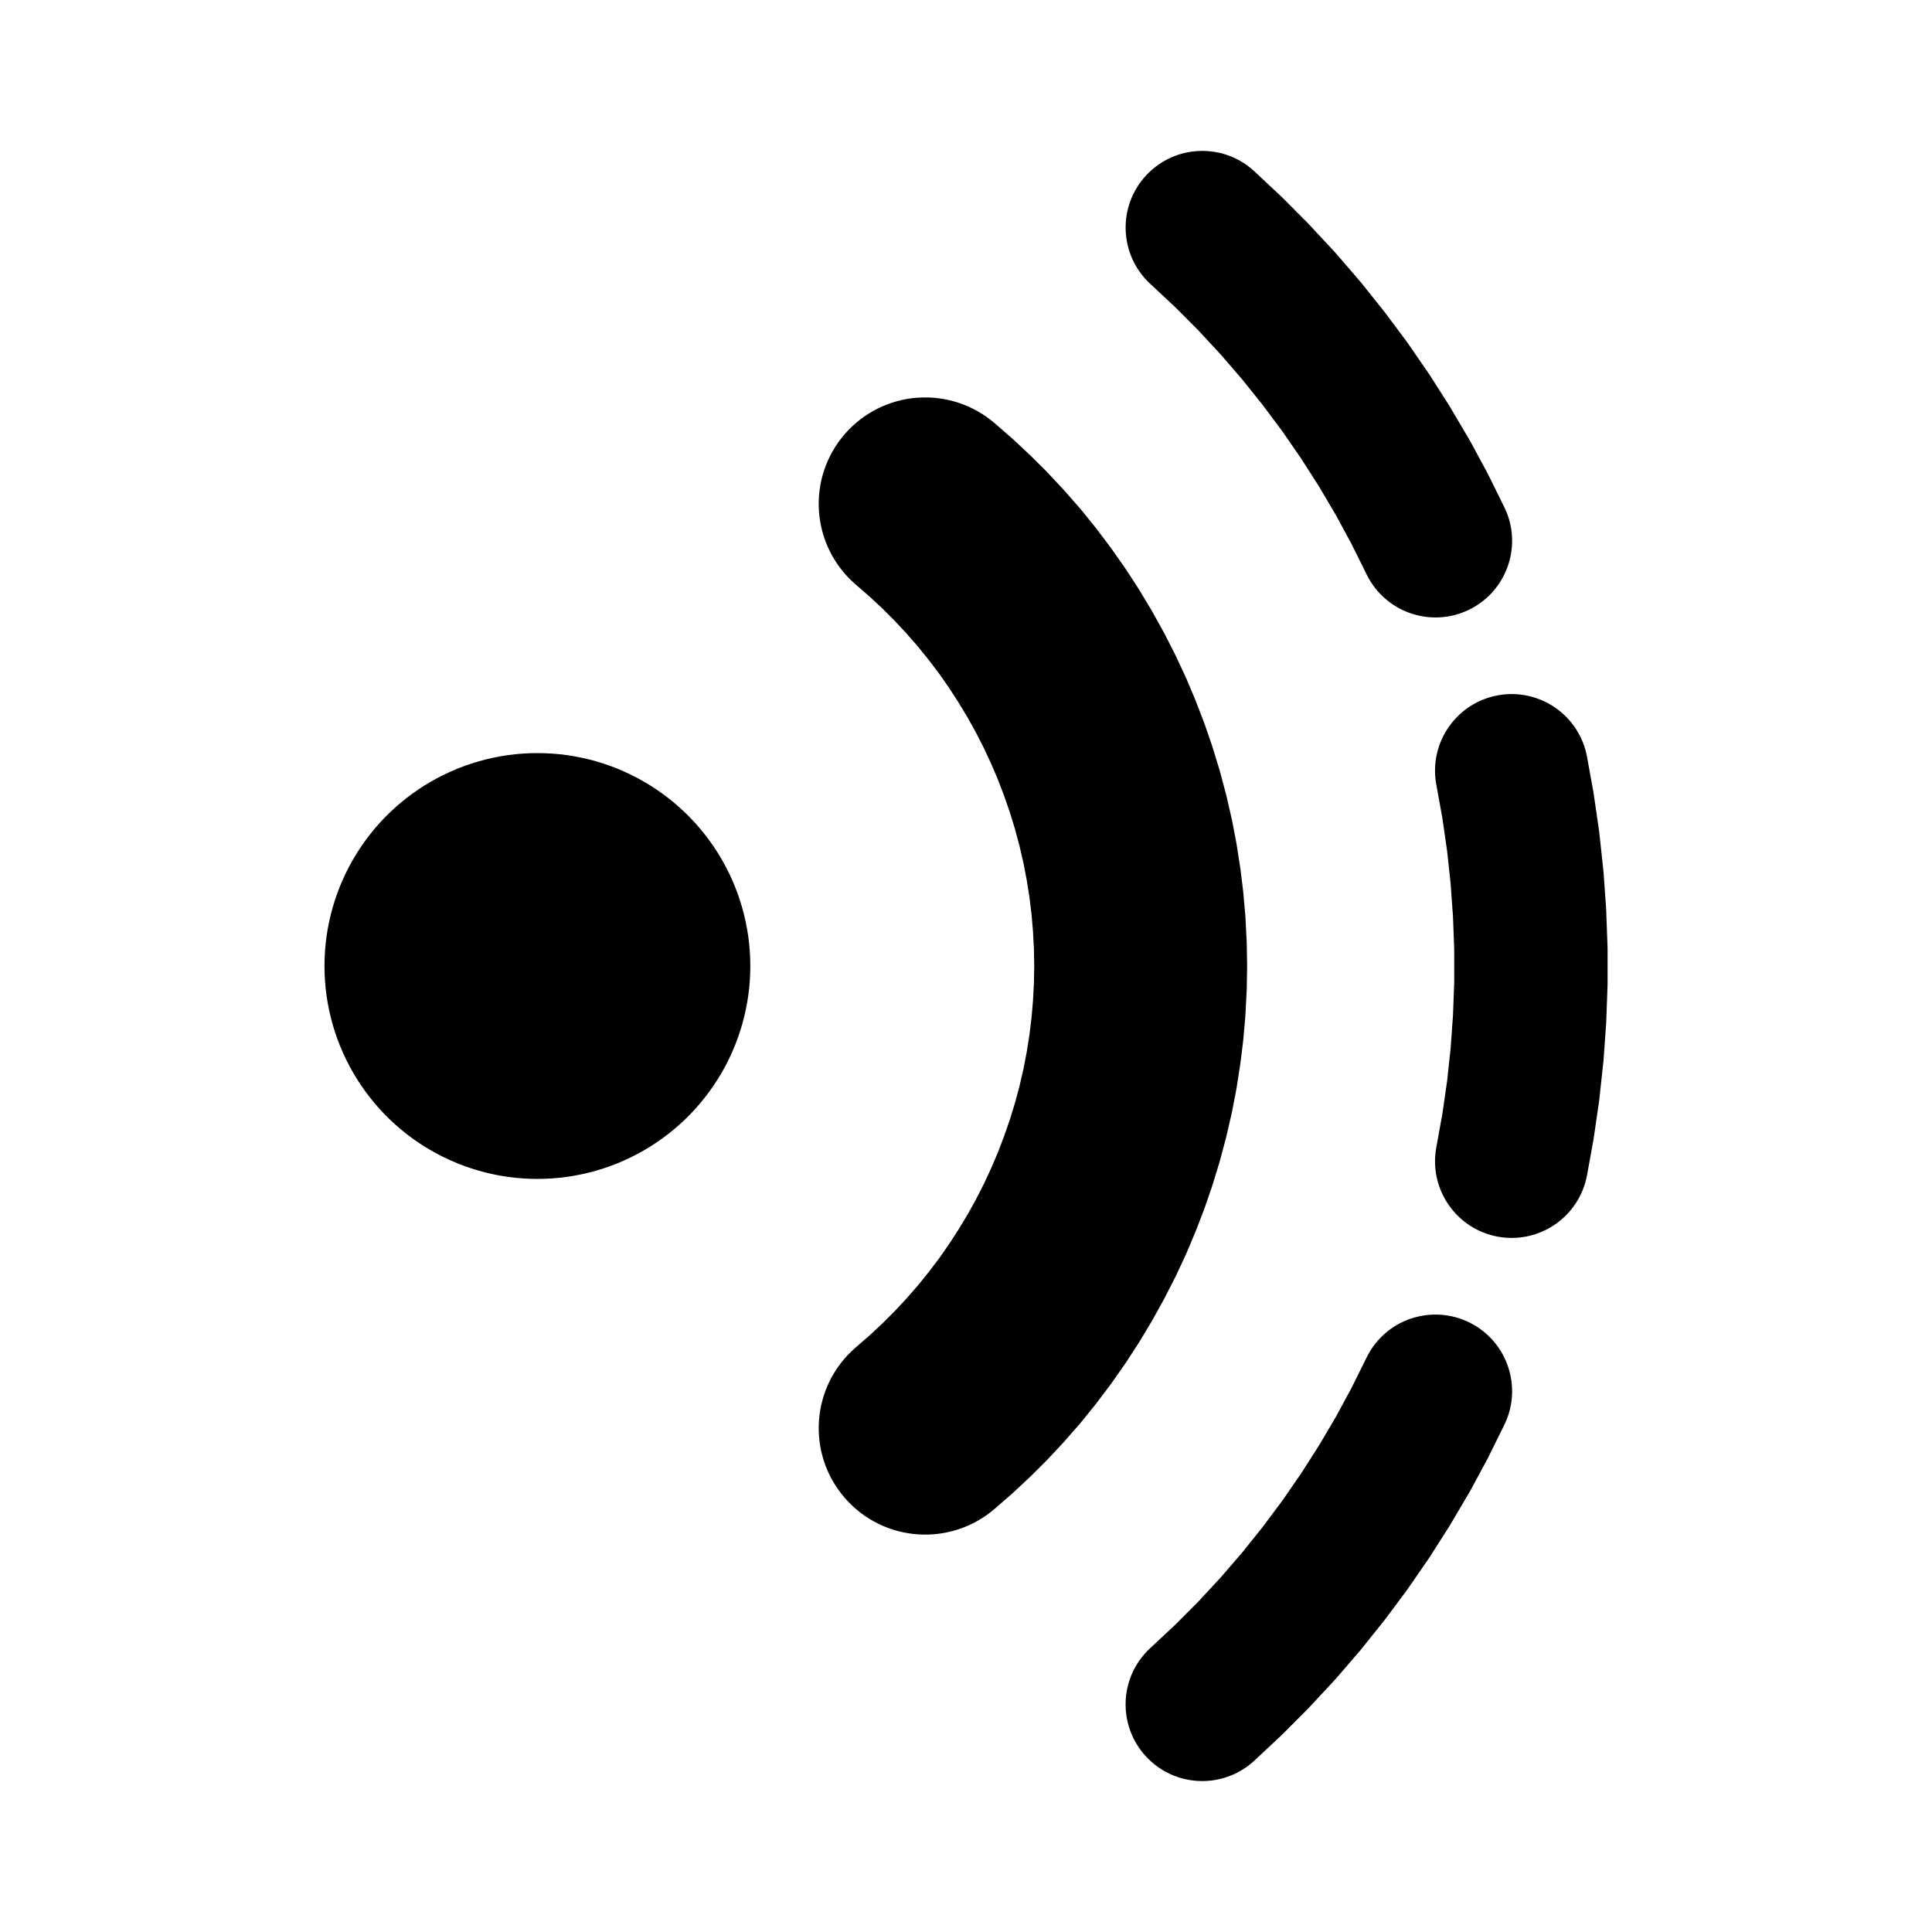
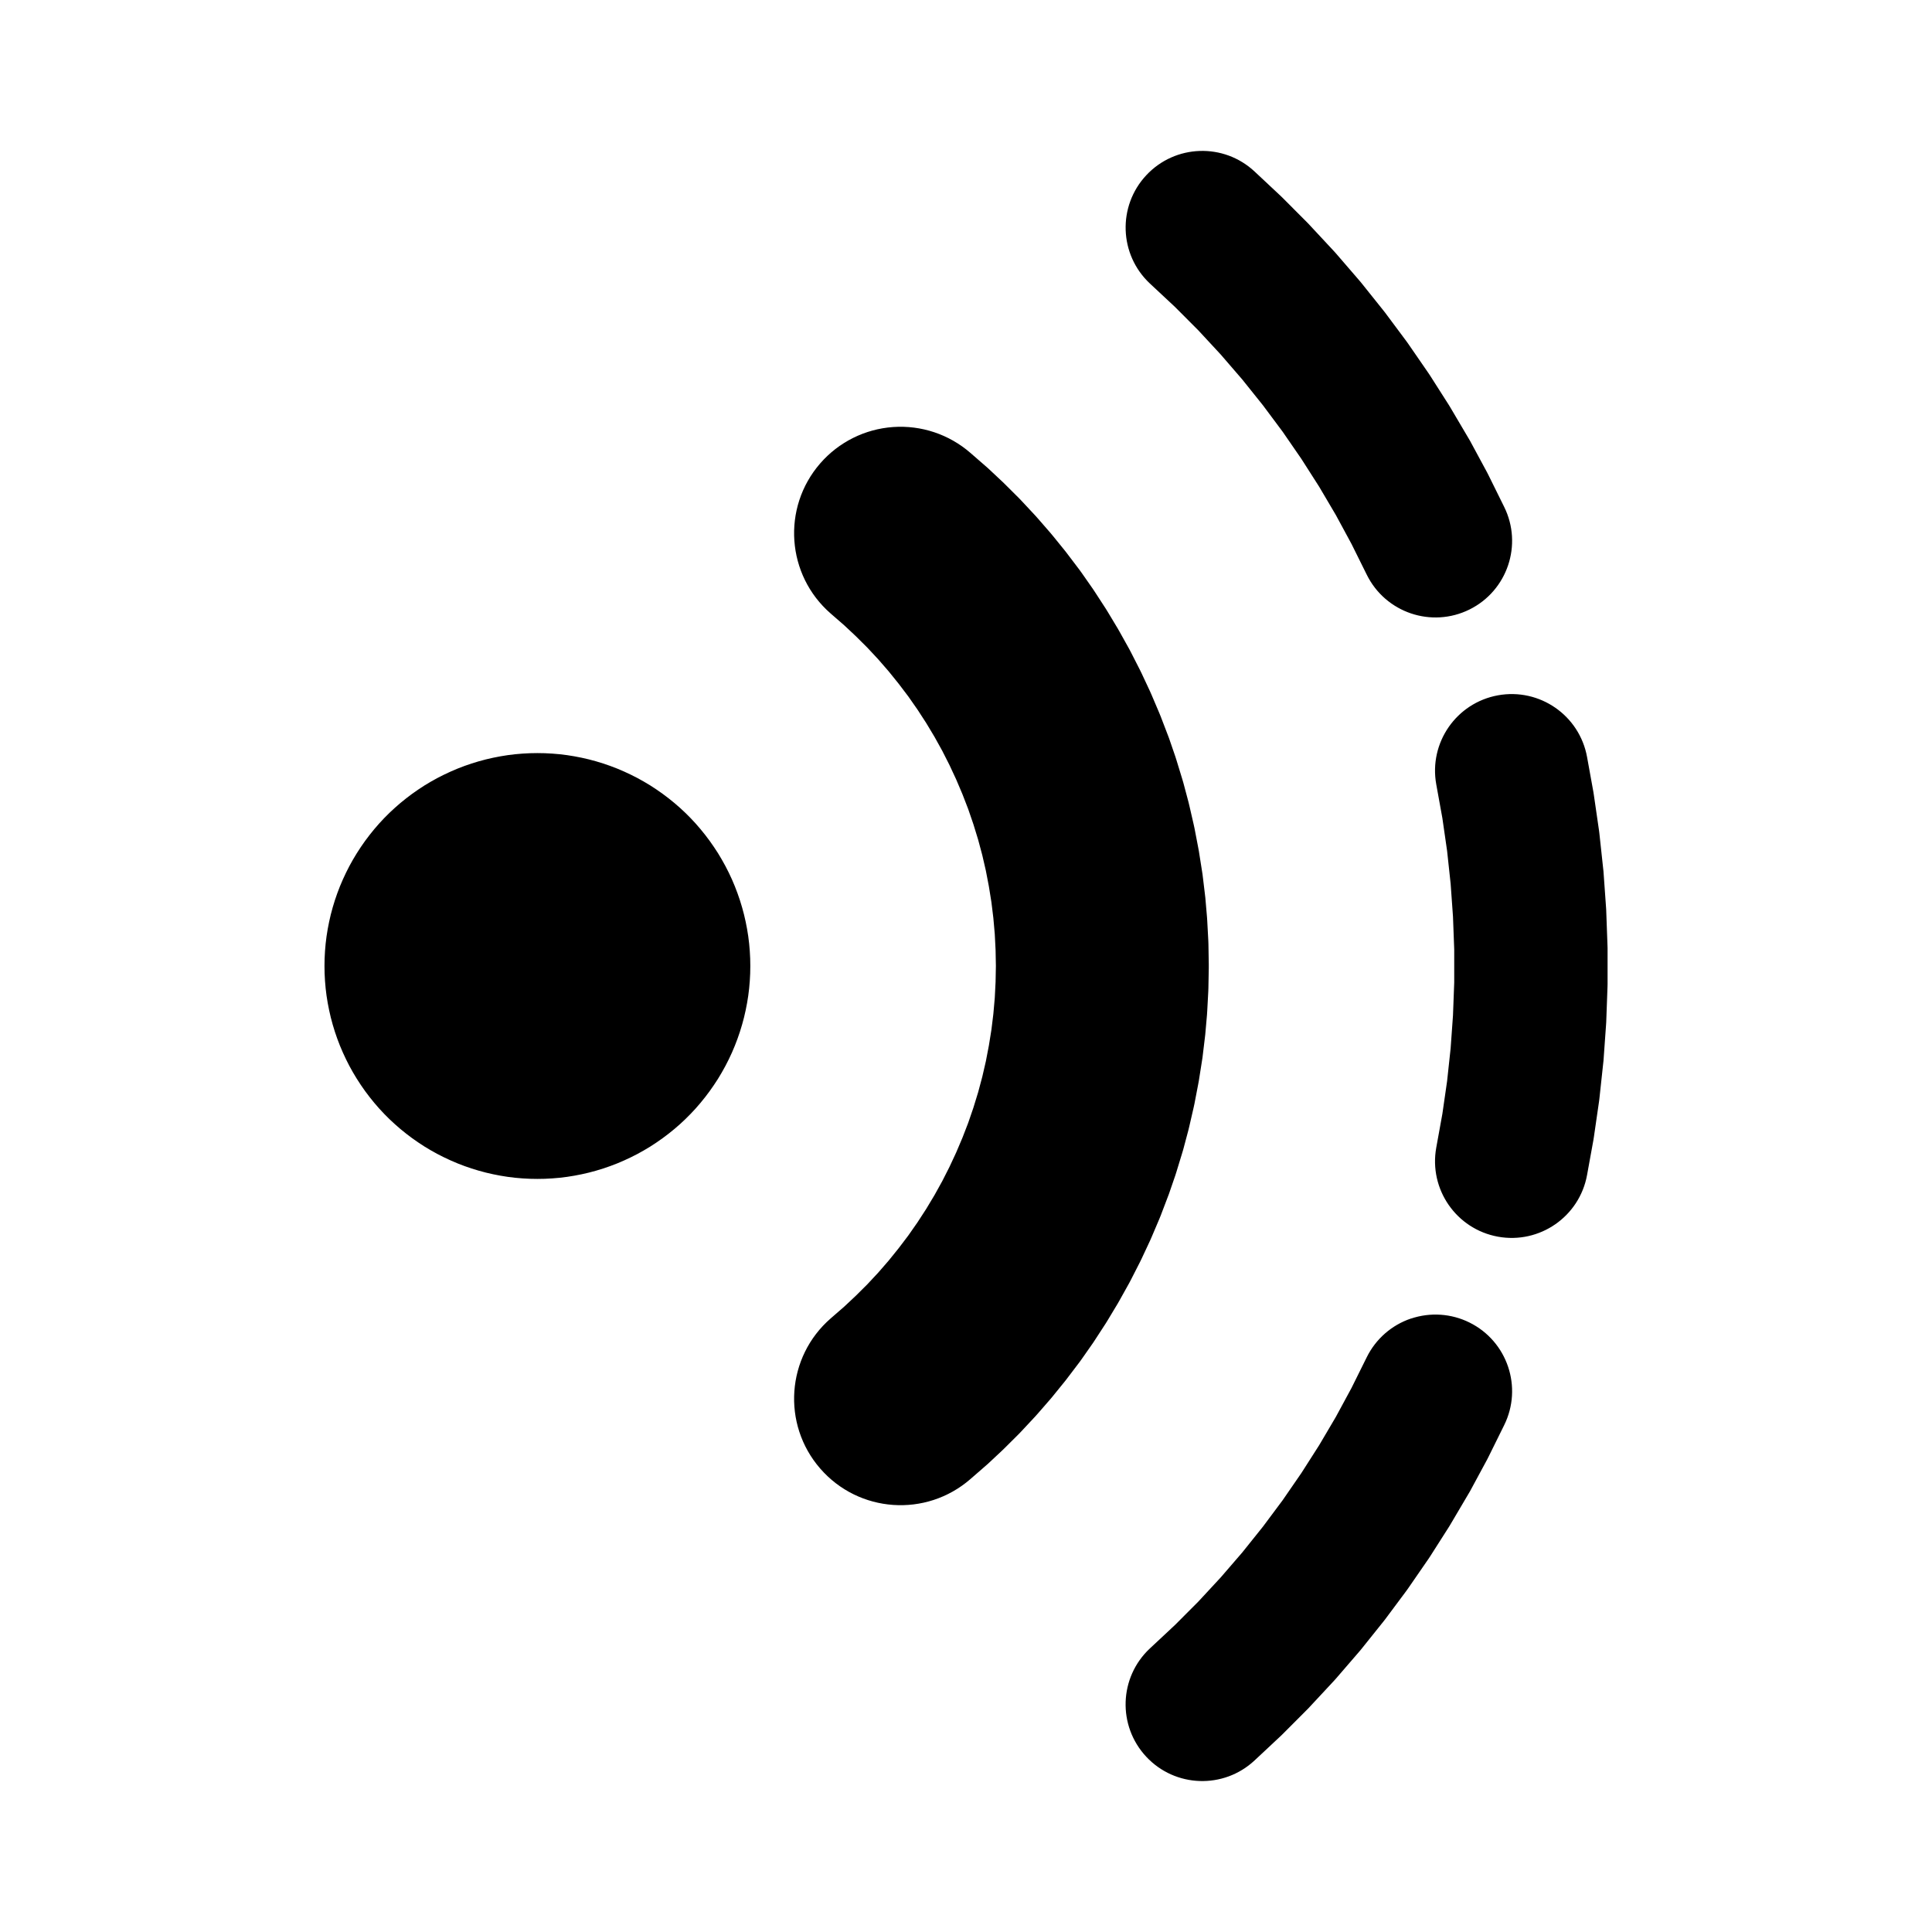
<svg xmlns="http://www.w3.org/2000/svg" viewBox="0 0 64 64">
-   <path d="m 46.74,43.678 a 2.539,2.539 0 0 0 -1.463,1.279 l -0.506,1.02 -0.52,0.961 -0.555,0.941 -0.588,0.92 -0.619,0.898 -0.654,0.877 -0.684,0.854 -0.713,0.826 -0.742,0.801 -0.771,0.773 -0.832,0.777 a 2.539,2.539 0 0 0 -0.123,3.588 2.539,2.539 0 0 0 3.59,0.123 l 0.865,-0.809 a 2.539,2.539 0 0 0 0.064,-0.062 l 0.836,-0.838 a 2.539,2.539 0 0 0 0.062,-0.066 l 0.807,-0.867 a 2.539,2.539 0 0 0 0.061,-0.068 l 0.773,-0.896 a 2.539,2.539 0 0 0 0.059,-0.07 l 0.74,-0.924 a 2.539,2.539 0 0 0 0.055,-0.07 l 0.707,-0.949 a 2.539,2.539 0 0 0 0.053,-0.074 l 0.674,-0.977 a 2.539,2.539 0 0 0 0.051,-0.076 l 0.635,-0.996 a 2.539,2.539 0 0 0 0.047,-0.078 l 0.602,-1.02 a 2.539,2.539 0 0 0 0.047,-0.08 l 0.562,-1.041 a 2.539,2.539 0 0 0 0.041,-0.08 l 0.525,-1.062 a 2.539,2.539 0 0 0 -1.146,-3.402 2.539,2.539 0 0 0 -1.939,-0.131 z m 2.883,-20.645 a 2.539,2.539 0 0 0 -2.045,2.951 l 0.203,1.121 0.156,1.082 0.117,1.086 0.078,1.09 0.041,1.092 v 1.09 l -0.041,1.092 -0.078,1.09 -0.117,1.086 -0.156,1.082 -0.203,1.121 a 2.539,2.539 0 0 0 2.045,2.951 2.539,2.539 0 0 0 2.951,-2.047 l 0.211,-1.162 a 2.539,2.539 0 0 0 0.014,-0.09 l 0.17,-1.172 a 2.539,2.539 0 0 0 0.012,-0.092 l 0.127,-1.178 a 2.539,2.539 0 0 0 0.01,-0.09 l 0.084,-1.18 a 2.539,2.539 0 0 0 0.006,-0.09 l 0.043,-1.184 a 2.539,2.539 0 0 0 0.002,-0.092 V 31.408 A 2.539,2.539 0 0 0 53.25,31.316 l -0.043,-1.184 a 2.539,2.539 0 0 0 -0.006,-0.09 l -0.084,-1.18 a 2.539,2.539 0 0 0 -0.01,-0.09 l -0.127,-1.178 a 2.539,2.539 0 0 0 -0.012,-0.092 l -0.17,-1.172 a 2.539,2.539 0 0 0 -0.014,-0.09 L 52.574,25.08 a 2.539,2.539 0 0 0 -2.951,-2.047 z m -8.062,-17.35 a 2.539,2.539 0 0 0 -3.59,0.123 2.539,2.539 0 0 0 0.123,3.588 l 0.832,0.777 0.771,0.773 0.742,0.801 0.713,0.826 0.684,0.854 0.654,0.877 0.619,0.898 0.588,0.92 0.555,0.941 0.52,0.961 0.506,1.02 a 2.539,2.539 0 0 0 3.402,1.148 2.539,2.539 0 0 0 1.146,-3.402 l -0.525,-1.062 a 2.539,2.539 0 0 0 -0.041,-0.08 l -0.562,-1.041 a 2.539,2.539 0 0 0 -0.047,-0.08 l -0.602,-1.02 a 2.539,2.539 0 0 0 -0.047,-0.078 l -0.635,-0.996 a 2.539,2.539 0 0 0 -0.051,-0.076 L 46.643,11.379 a 2.539,2.539 0 0 0 -0.053,-0.074 l -0.707,-0.949 a 2.539,2.539 0 0 0 -0.055,-0.07 L 45.088,9.361 a 2.539,2.539 0 0 0 -0.059,-0.07 L 44.256,8.395 a 2.539,2.539 0 0 0 -0.061,-0.068 l -0.807,-0.867 a 2.539,2.539 0 0 0 -0.062,-0.066 L 42.49,6.555 a 2.539,2.539 0 0 0 -0.064,-0.062 z m -11.156,7.49 a 3.526,3.526 0 0 0 -2.416,1.201 3.526,3.526 0 0 0 0.344,4.977 l 0.48,0.418 0.422,0.393 0.406,0.406 0.391,0.42 0.379,0.434 0.359,0.445 0.348,0.459 0.328,0.471 0.312,0.482 0.297,0.492 0.279,0.504 0.26,0.51 0.242,0.52 0.225,0.529 0.205,0.537 0.188,0.543 0.17,0.553 0.148,0.553 0.129,0.559 0.109,0.564 0.09,0.566 0.07,0.57 0.049,0.572 L 34.25,31.424 34.26,32 34.25,32.576 l -0.031,0.572 -0.049,0.572 -0.07,0.57 -0.09,0.566 -0.109,0.564 -0.129,0.559 -0.148,0.553 -0.17,0.553 -0.188,0.543 -0.205,0.537 -0.225,0.529 -0.242,0.52 -0.26,0.51 -0.279,0.504 -0.297,0.492 -0.312,0.482 -0.328,0.471 -0.348,0.459 -0.359,0.445 -0.379,0.434 -0.391,0.42 -0.406,0.406 -0.422,0.393 -0.48,0.418 a 3.526,3.526 0 0 0 -0.344,4.977 3.526,3.526 0 0 0 4.975,0.344 l 0.527,-0.459 a 3.527,3.527 0 0 0 0.09,-0.08 l 0.51,-0.477 a 3.527,3.527 0 0 0 0.086,-0.082 l 0.494,-0.492 a 3.527,3.527 0 0 0 0.088,-0.094 l 0.477,-0.51 A 3.527,3.527 0 0 0 35.312,47.688 l 0.459,-0.525 a 3.527,3.527 0 0 0 0.08,-0.096 l 0.439,-0.543 a 3.527,3.527 0 0 0 0.076,-0.1 l 0.42,-0.557 a 3.527,3.527 0 0 0 0.07,-0.098 l 0.4,-0.57 a 3.527,3.527 0 0 0 0.07,-0.104 l 0.379,-0.584 a 3.527,3.527 0 0 0 0.066,-0.107 l 0.359,-0.598 a 3.527,3.527 0 0 0 0.061,-0.105 l 0.338,-0.609 a 3.527,3.527 0 0 0 0.057,-0.107 l 0.316,-0.619 A 3.527,3.527 0 0 0 38.961,42.25 l 0.295,-0.633 a 3.527,3.527 0 0 0 0.051,-0.113 l 0.271,-0.643 A 3.527,3.527 0 0 0 39.623,40.75 l 0.25,-0.65 a 3.527,3.527 0 0 0 0.043,-0.117 l 0.227,-0.66 a 3.527,3.527 0 0 0 0.037,-0.115 l 0.205,-0.668 a 3.527,3.527 0 0 0 0.033,-0.115 L 40.598,37.75 a 3.527,3.527 0 0 0 0.031,-0.121 l 0.156,-0.68 a 3.527,3.527 0 0 0 0.027,-0.121 l 0.133,-0.686 a 3.527,3.527 0 0 0 0.021,-0.121 l 0.107,-0.689 a 3.527,3.527 0 0 0 0.018,-0.121 l 0.086,-0.691 a 3.527,3.527 0 0 0 0.012,-0.123 l 0.062,-0.693 a 3.527,3.527 0 0 0 0.008,-0.127 l 0.035,-0.697 a 3.527,3.527 0 0 0 0.006,-0.121 l 0.012,-0.697 a 3.527,3.527 0 0 0 0,-0.121 l -0.012,-0.697 a 3.527,3.527 0 0 0 -0.006,-0.121 l -0.035,-0.697 a 3.527,3.527 0 0 0 -0.008,-0.127 l -0.062,-0.693 a 3.527,3.527 0 0 0 -0.012,-0.123 l -0.086,-0.691 a 3.527,3.527 0 0 0 -0.018,-0.121 l -0.107,-0.689 a 3.527,3.527 0 0 0 -0.021,-0.121 L 40.812,27.172 A 3.527,3.527 0 0 0 40.785,27.051 L 40.629,26.371 A 3.527,3.527 0 0 0 40.598,26.25 l -0.18,-0.674 a 3.527,3.527 0 0 0 -0.033,-0.115 L 40.18,24.793 a 3.527,3.527 0 0 0 -0.037,-0.115 l -0.227,-0.66 a 3.527,3.527 0 0 0 -0.043,-0.117 l -0.25,-0.65 a 3.527,3.527 0 0 0 -0.045,-0.111 l -0.271,-0.643 a 3.527,3.527 0 0 0 -0.051,-0.113 L 38.961,21.75 a 3.527,3.527 0 0 0 -0.057,-0.115 l -0.316,-0.619 a 3.527,3.527 0 0 0 -0.057,-0.107 L 38.193,20.299 a 3.527,3.527 0 0 0 -0.061,-0.105 l -0.359,-0.598 a 3.527,3.527 0 0 0 -0.066,-0.107 l -0.379,-0.584 a 3.527,3.527 0 0 0 -0.07,-0.104 l -0.4,-0.57 a 3.527,3.527 0 0 0 -0.07,-0.098 l -0.42,-0.557 a 3.527,3.527 0 0 0 -0.076,-0.1 l -0.439,-0.543 a 3.527,3.527 0 0 0 -0.08,-0.096 L 35.312,16.312 a 3.527,3.527 0 0 0 -0.078,-0.088 l -0.477,-0.51 a 3.527,3.527 0 0 0 -0.088,-0.094 l -0.494,-0.492 a 3.527,3.527 0 0 0 -0.086,-0.082 L 33.58,14.57 a 3.527,3.527 0 0 0 -0.09,-0.08 L 32.963,14.031 A 3.526,3.526 0 0 0 30.404,13.174 Z M 24.855,32 l -0.004,0.246 -0.013,0.246 -0.021,0.245 -0.03,0.245 -0.039,0.243 -0.047,0.241 -0.055,0.24 -0.064,0.238 -0.072,0.236 -0.08,0.232 -0.088,0.23 -0.096,0.227 -0.104,0.223 -0.112,0.219 -0.12,0.216 -0.126,0.211 -0.135,0.206 -0.141,0.202 -0.148,0.196 -0.155,0.192 -0.161,0.186 -0.168,0.18 -0.174,0.174 -0.18,0.168 -0.186,0.161 -0.192,0.155 -0.196,0.148 -0.202,0.141 -0.206,0.135 -0.211,0.126 -0.216,0.12 -0.219,0.111 -0.223,0.104 -0.227,0.097 -0.23,0.088 -0.232,0.08 -0.236,0.072 -0.238,0.064 -0.239,0.055 -0.242,0.047 -0.243,0.039 -0.245,0.03 -0.245,0.021 -0.246,0.013 -0.246,0.004 L 17.556,39.049 17.31,39.036 17.065,39.015 16.82,38.985 16.577,38.946 16.336,38.899 16.096,38.844 15.858,38.78 15.622,38.708 15.39,38.628 15.16,38.54 14.933,38.443 14.71,38.339 14.491,38.228 14.275,38.108 14.064,37.982 13.858,37.847 13.656,37.706 13.46,37.558 13.268,37.403 13.083,37.242 12.902,37.074 12.728,36.9 12.56,36.72 l -0.161,-0.186 -0.155,-0.192 -0.148,-0.196 -0.141,-0.202 -0.134,-0.206 -0.127,-0.211 -0.12,-0.216 -0.111,-0.219 -0.104,-0.223 -0.097,-0.227 -0.088,-0.23 -0.08,-0.232 -0.072,-0.236 -0.064,-0.238 -0.055,-0.24 -0.047,-0.241 -0.039,-0.243 -0.03,-0.245 -0.021,-0.245 -0.013,-0.246 -0.004,-0.246 0.004,-0.246 0.013,-0.246 0.021,-0.245 0.03,-0.245 0.039,-0.243 0.047,-0.241 0.055,-0.24 0.064,-0.238 0.072,-0.236 0.08,-0.232 0.088,-0.23 0.097,-0.227 0.104,-0.223 0.111,-0.219 0.12,-0.216 0.127,-0.211 0.134,-0.206 0.141,-0.202 0.148,-0.196 0.155,-0.192 0.161,-0.186 0.168,-0.18 0.174,-0.174 0.181,-0.168 0.185,-0.161 0.192,-0.155 0.196,-0.148 0.202,-0.141 0.206,-0.135 0.211,-0.126 0.216,-0.12 0.219,-0.111 0.223,-0.104 0.227,-0.097 0.23,-0.088 0.232,-0.08 0.236,-0.072 0.238,-0.064 0.24,-0.055 0.241,-0.047 0.243,-0.039 0.245,-0.03 0.245,-0.021 0.246,-0.013 0.246,-0.004 0.246,0.004 0.246,0.013 0.245,0.021 0.245,0.03 0.243,0.039 0.242,0.047 0.239,0.055 0.238,0.064 0.236,0.072 0.232,0.08 0.23,0.088 0.227,0.097 0.223,0.104 0.219,0.111 0.216,0.12 0.211,0.126 0.206,0.135 0.202,0.141 0.196,0.148 0.192,0.155 0.186,0.161 0.18,0.168 0.174,0.174 0.168,0.18 0.161,0.186 0.155,0.192 0.148,0.196 0.141,0.202 0.135,0.206 0.126,0.211 0.12,0.216 0.112,0.219 0.104,0.223 0.096,0.227 0.088,0.23 0.08,0.232 0.072,0.236 0.064,0.238 0.055,0.24 0.047,0.241 0.039,0.243 0.03,0.245 0.021,0.245 0.013,0.246 z" fill="currentColor" />
+   <path d="m 46.74,43.678 a 2.539,2.539 0 0 0 -1.463,1.279 l -0.506,1.02 -0.52,0.961 -0.555,0.941 -0.588,0.92 -0.619,0.898 -0.654,0.877 -0.684,0.854 -0.713,0.826 -0.742,0.801 -0.771,0.773 -0.832,0.777 a 2.539,2.539 0 0 0 -0.123,3.588 2.539,2.539 0 0 0 3.59,0.123 l 0.865,-0.809 a 2.539,2.539 0 0 0 0.064,-0.062 l 0.836,-0.838 a 2.539,2.539 0 0 0 0.062,-0.066 l 0.807,-0.867 a 2.539,2.539 0 0 0 0.061,-0.068 l 0.773,-0.896 a 2.539,2.539 0 0 0 0.059,-0.07 l 0.74,-0.924 a 2.539,2.539 0 0 0 0.055,-0.07 l 0.707,-0.949 a 2.539,2.539 0 0 0 0.053,-0.074 l 0.674,-0.977 a 2.539,2.539 0 0 0 0.051,-0.076 l 0.635,-0.996 a 2.539,2.539 0 0 0 0.047,-0.078 l 0.602,-1.02 a 2.539,2.539 0 0 0 0.047,-0.08 l 0.562,-1.041 a 2.539,2.539 0 0 0 0.041,-0.08 l 0.525,-1.062 a 2.539,2.539 0 0 0 -1.146,-3.402 2.539,2.539 0 0 0 -1.939,-0.131 z m 2.883,-20.645 a 2.539,2.539 0 0 0 -2.045,2.951 l 0.203,1.121 0.156,1.082 0.117,1.086 0.078,1.09 0.041,1.092 v 1.09 l -0.041,1.092 -0.078,1.09 -0.117,1.086 -0.156,1.082 -0.203,1.121 a 2.539,2.539 0 0 0 2.045,2.951 2.539,2.539 0 0 0 2.951,-2.047 l 0.211,-1.162 a 2.539,2.539 0 0 0 0.014,-0.09 l 0.17,-1.172 a 2.539,2.539 0 0 0 0.012,-0.092 l 0.127,-1.178 a 2.539,2.539 0 0 0 0.01,-0.09 l 0.084,-1.18 a 2.539,2.539 0 0 0 0.006,-0.09 l 0.043,-1.184 a 2.539,2.539 0 0 0 0.002,-0.092 V 31.408 A 2.539,2.539 0 0 0 53.25,31.316 l -0.043,-1.184 a 2.539,2.539 0 0 0 -0.006,-0.09 l -0.084,-1.18 a 2.539,2.539 0 0 0 -0.01,-0.09 l -0.127,-1.178 a 2.539,2.539 0 0 0 -0.012,-0.092 l -0.17,-1.172 a 2.539,2.539 0 0 0 -0.014,-0.09 L 52.574,25.08 a 2.539,2.539 0 0 0 -2.951,-2.047 z m -8.062,-17.35 a 2.539,2.539 0 0 0 -3.59,0.123 2.539,2.539 0 0 0 0.123,3.588 l 0.832,0.777 0.771,0.773 0.742,0.801 0.713,0.826 0.684,0.854 0.654,0.877 0.619,0.898 0.588,0.92 0.555,0.941 0.52,0.961 0.506,1.02 a 2.539,2.539 0 0 0 3.402,1.148 2.539,2.539 0 0 0 1.146,-3.402 l -0.525,-1.062 a 2.539,2.539 0 0 0 -0.041,-0.08 l -0.562,-1.041 a 2.539,2.539 0 0 0 -0.047,-0.08 l -0.602,-1.02 a 2.539,2.539 0 0 0 -0.047,-0.078 l -0.635,-0.996 a 2.539,2.539 0 0 0 -0.051,-0.076 L 46.643,11.379 a 2.539,2.539 0 0 0 -0.053,-0.074 l -0.707,-0.949 a 2.539,2.539 0 0 0 -0.055,-0.07 L 45.088,9.361 a 2.539,2.539 0 0 0 -0.059,-0.07 L 44.256,8.395 a 2.539,2.539 0 0 0 -0.061,-0.068 l -0.807,-0.867 a 2.539,2.539 0 0 0 -0.062,-0.066 L 42.49,6.555 a 2.539,2.539 0 0 0 -0.064,-0.062 z M 29.584,14.146 a 3.526,3.526 0 0 0 -2.414,1.205 3.526,3.526 0 0 0 0.35,4.975 l 0.445,0.387 0.385,0.361 0.379,0.377 0.361,0.387 0.346,0.398 0.334,0.414 0.32,0.422 0.303,0.434 0.289,0.445 0.273,0.455 0.258,0.465 0.24,0.473 0.223,0.479 0.207,0.488 0.191,0.494 0.172,0.502 0.156,0.508 0.137,0.512 0.119,0.516 0.1,0.521 0.084,0.523 0.064,0.523 0.047,0.531 0.027,0.529 0.01,0.529 -0.01,0.529 -0.027,0.529 -0.047,0.531 -0.064,0.523 -0.084,0.523 -0.1,0.521 -0.119,0.516 -0.137,0.512 -0.156,0.508 -0.172,0.502 -0.191,0.494 -0.207,0.488 -0.223,0.479 -0.24,0.473 -0.258,0.465 -0.273,0.455 -0.289,0.445 -0.303,0.434 -0.32,0.422 -0.334,0.414 -0.346,0.398 -0.361,0.387 -0.379,0.377 -0.385,0.361 -0.445,0.387 a 3.526,3.526 0 0 0 -0.35,4.975 3.526,3.526 0 0 0 4.975,0.35 l 0.492,-0.428 a 3.527,3.527 0 0 0 0.098,-0.086 l 0.477,-0.447 a 3.527,3.527 0 0 0 0.084,-0.082 l 0.463,-0.461 a 3.527,3.527 0 0 0 0.082,-0.086 l 0.445,-0.477 a 3.527,3.527 0 0 0 0.088,-0.098 l 0.428,-0.492 a 3.527,3.527 0 0 0 0.078,-0.094 l 0.412,-0.508 a 3.527,3.527 0 0 0 0.072,-0.094 L 35.758,45.125 a 3.527,3.527 0 0 0 0.076,-0.105 l 0.373,-0.533 a 3.527,3.527 0 0 0 0.066,-0.1 l 0.357,-0.549 a 3.527,3.527 0 0 0 0.066,-0.107 l 0.336,-0.559 a 3.527,3.527 0 0 0 0.059,-0.104 l 0.318,-0.57 a 3.527,3.527 0 0 0 0.057,-0.109 l 0.297,-0.582 a 3.527,3.527 0 0 0 0.055,-0.113 l 0.277,-0.592 a 3.527,3.527 0 0 0 0.049,-0.111 l 0.256,-0.602 a 3.527,3.527 0 0 0 0.047,-0.115 l 0.232,-0.609 a 3.527,3.527 0 0 0 0.043,-0.113 l 0.213,-0.619 a 3.527,3.527 0 0 0 0.037,-0.117 l 0.191,-0.625 a 3.527,3.527 0 0 0 0.035,-0.119 l 0.168,-0.631 a 3.527,3.527 0 0 0 0.029,-0.119 l 0.146,-0.635 a 3.527,3.527 0 0 0 0.027,-0.125 l 0.123,-0.641 a 3.527,3.527 0 0 0 0.021,-0.113 l 0.102,-0.646 a 3.527,3.527 0 0 0 0.02,-0.129 l 0.078,-0.648 a 3.527,3.527 0 0 0 0.014,-0.119 l 0.057,-0.65 a 3.527,3.527 0 0 0 0.008,-0.125 l 0.035,-0.652 a 3.527,3.527 0 0 0 0.004,-0.117 l 0.012,-0.654 a 3.527,3.527 0 0 0 0,-0.129 L 40.031,31.281 a 3.527,3.527 0 0 0 -0.004,-0.117 l -0.035,-0.652 a 3.527,3.527 0 0 0 -0.008,-0.125 L 39.928,29.736 A 3.527,3.527 0 0 0 39.914,29.617 L 39.836,28.969 a 3.527,3.527 0 0 0 -0.02,-0.129 l -0.102,-0.646 a 3.527,3.527 0 0 0 -0.021,-0.113 l -0.123,-0.641 a 3.527,3.527 0 0 0 -0.027,-0.125 l -0.146,-0.635 a 3.527,3.527 0 0 0 -0.029,-0.119 l -0.168,-0.631 a 3.527,3.527 0 0 0 -0.035,-0.119 l -0.191,-0.625 a 3.527,3.527 0 0 0 -0.037,-0.117 l -0.213,-0.619 a 3.527,3.527 0 0 0 -0.043,-0.113 L 38.447,23.727 a 3.527,3.527 0 0 0 -0.047,-0.115 l -0.256,-0.602 a 3.527,3.527 0 0 0 -0.049,-0.111 l -0.277,-0.592 a 3.527,3.527 0 0 0 -0.055,-0.113 l -0.297,-0.582 a 3.527,3.527 0 0 0 -0.057,-0.109 l -0.318,-0.57 a 3.527,3.527 0 0 0 -0.059,-0.104 l -0.336,-0.559 a 3.527,3.527 0 0 0 -0.066,-0.107 l -0.357,-0.549 a 3.527,3.527 0 0 0 -0.066,-0.1 L 35.834,18.98 A 3.527,3.527 0 0 0 35.758,18.875 l -0.395,-0.521 a 3.527,3.527 0 0 0 -0.072,-0.094 l -0.412,-0.508 a 3.527,3.527 0 0 0 -0.078,-0.094 l -0.428,-0.492 a 3.527,3.527 0 0 0 -0.088,-0.098 l -0.445,-0.477 a 3.527,3.527 0 0 0 -0.082,-0.086 l -0.463,-0.461 a 3.527,3.527 0 0 0 -0.084,-0.082 l -0.477,-0.447 a 3.527,3.527 0 0 0 -0.098,-0.086 L 32.145,15.002 A 3.526,3.526 0 0 0 29.584,14.146 Z M 24.855,32 l -0.004,0.246 -0.013,0.246 -0.021,0.245 -0.03,0.245 -0.039,0.243 -0.047,0.241 -0.055,0.24 -0.064,0.238 -0.072,0.236 -0.08,0.232 -0.088,0.23 -0.096,0.227 -0.104,0.223 -0.112,0.219 -0.12,0.216 -0.126,0.211 -0.135,0.206 -0.141,0.202 -0.148,0.196 -0.155,0.192 -0.161,0.186 -0.168,0.18 -0.174,0.174 -0.18,0.168 -0.186,0.161 -0.192,0.155 -0.196,0.148 -0.202,0.141 -0.206,0.135 -0.211,0.126 -0.216,0.12 -0.219,0.111 -0.223,0.104 -0.227,0.097 -0.23,0.088 -0.232,0.08 -0.236,0.072 -0.238,0.064 -0.239,0.055 -0.242,0.047 -0.243,0.039 -0.245,0.03 -0.245,0.021 -0.246,0.013 -0.246,0.004 L 17.556,39.049 17.31,39.036 17.065,39.015 16.82,38.985 16.577,38.946 16.336,38.899 16.096,38.844 15.858,38.78 15.622,38.708 15.39,38.628 15.16,38.54 14.933,38.443 14.71,38.339 14.491,38.228 14.275,38.108 14.064,37.982 13.858,37.847 13.656,37.706 13.46,37.558 13.268,37.403 13.083,37.242 12.902,37.074 12.728,36.9 12.56,36.72 l -0.161,-0.186 -0.155,-0.192 -0.148,-0.196 -0.141,-0.202 -0.134,-0.206 -0.127,-0.211 -0.12,-0.216 -0.111,-0.219 -0.104,-0.223 -0.097,-0.227 -0.088,-0.23 -0.08,-0.232 -0.072,-0.236 -0.064,-0.238 -0.055,-0.24 -0.047,-0.241 -0.039,-0.243 -0.03,-0.245 -0.021,-0.245 -0.013,-0.246 -0.004,-0.246 0.004,-0.246 0.013,-0.246 0.021,-0.245 0.03,-0.245 0.039,-0.243 0.047,-0.241 0.055,-0.24 0.064,-0.238 0.072,-0.236 0.08,-0.232 0.088,-0.23 0.097,-0.227 0.104,-0.223 0.111,-0.219 0.12,-0.216 0.127,-0.211 0.134,-0.206 0.141,-0.202 0.148,-0.196 0.155,-0.192 0.161,-0.186 0.168,-0.18 0.174,-0.174 0.181,-0.168 0.185,-0.161 0.192,-0.155 0.196,-0.148 0.202,-0.141 0.206,-0.135 0.211,-0.126 0.216,-0.12 0.219,-0.111 0.223,-0.104 0.227,-0.097 0.23,-0.088 0.232,-0.08 0.236,-0.072 0.238,-0.064 0.24,-0.055 0.241,-0.047 0.243,-0.039 0.245,-0.03 0.245,-0.021 0.246,-0.013 0.246,-0.004 0.246,0.004 0.246,0.013 0.245,0.021 0.245,0.03 0.243,0.039 0.242,0.047 0.239,0.055 0.238,0.064 0.236,0.072 0.232,0.08 0.23,0.088 0.227,0.097 0.223,0.104 0.219,0.111 0.216,0.12 0.211,0.126 0.206,0.135 0.202,0.141 0.196,0.148 0.192,0.155 0.186,0.161 0.18,0.168 0.174,0.174 0.168,0.18 0.161,0.186 0.155,0.192 0.148,0.196 0.141,0.202 0.135,0.206 0.126,0.211 0.12,0.216 0.112,0.219 0.104,0.223 0.096,0.227 0.088,0.23 0.08,0.232 0.072,0.236 0.064,0.238 0.055,0.24 0.047,0.241 0.039,0.243 0.03,0.245 0.021,0.245 0.013,0.246 z" fill="currentColor" />
</svg>
